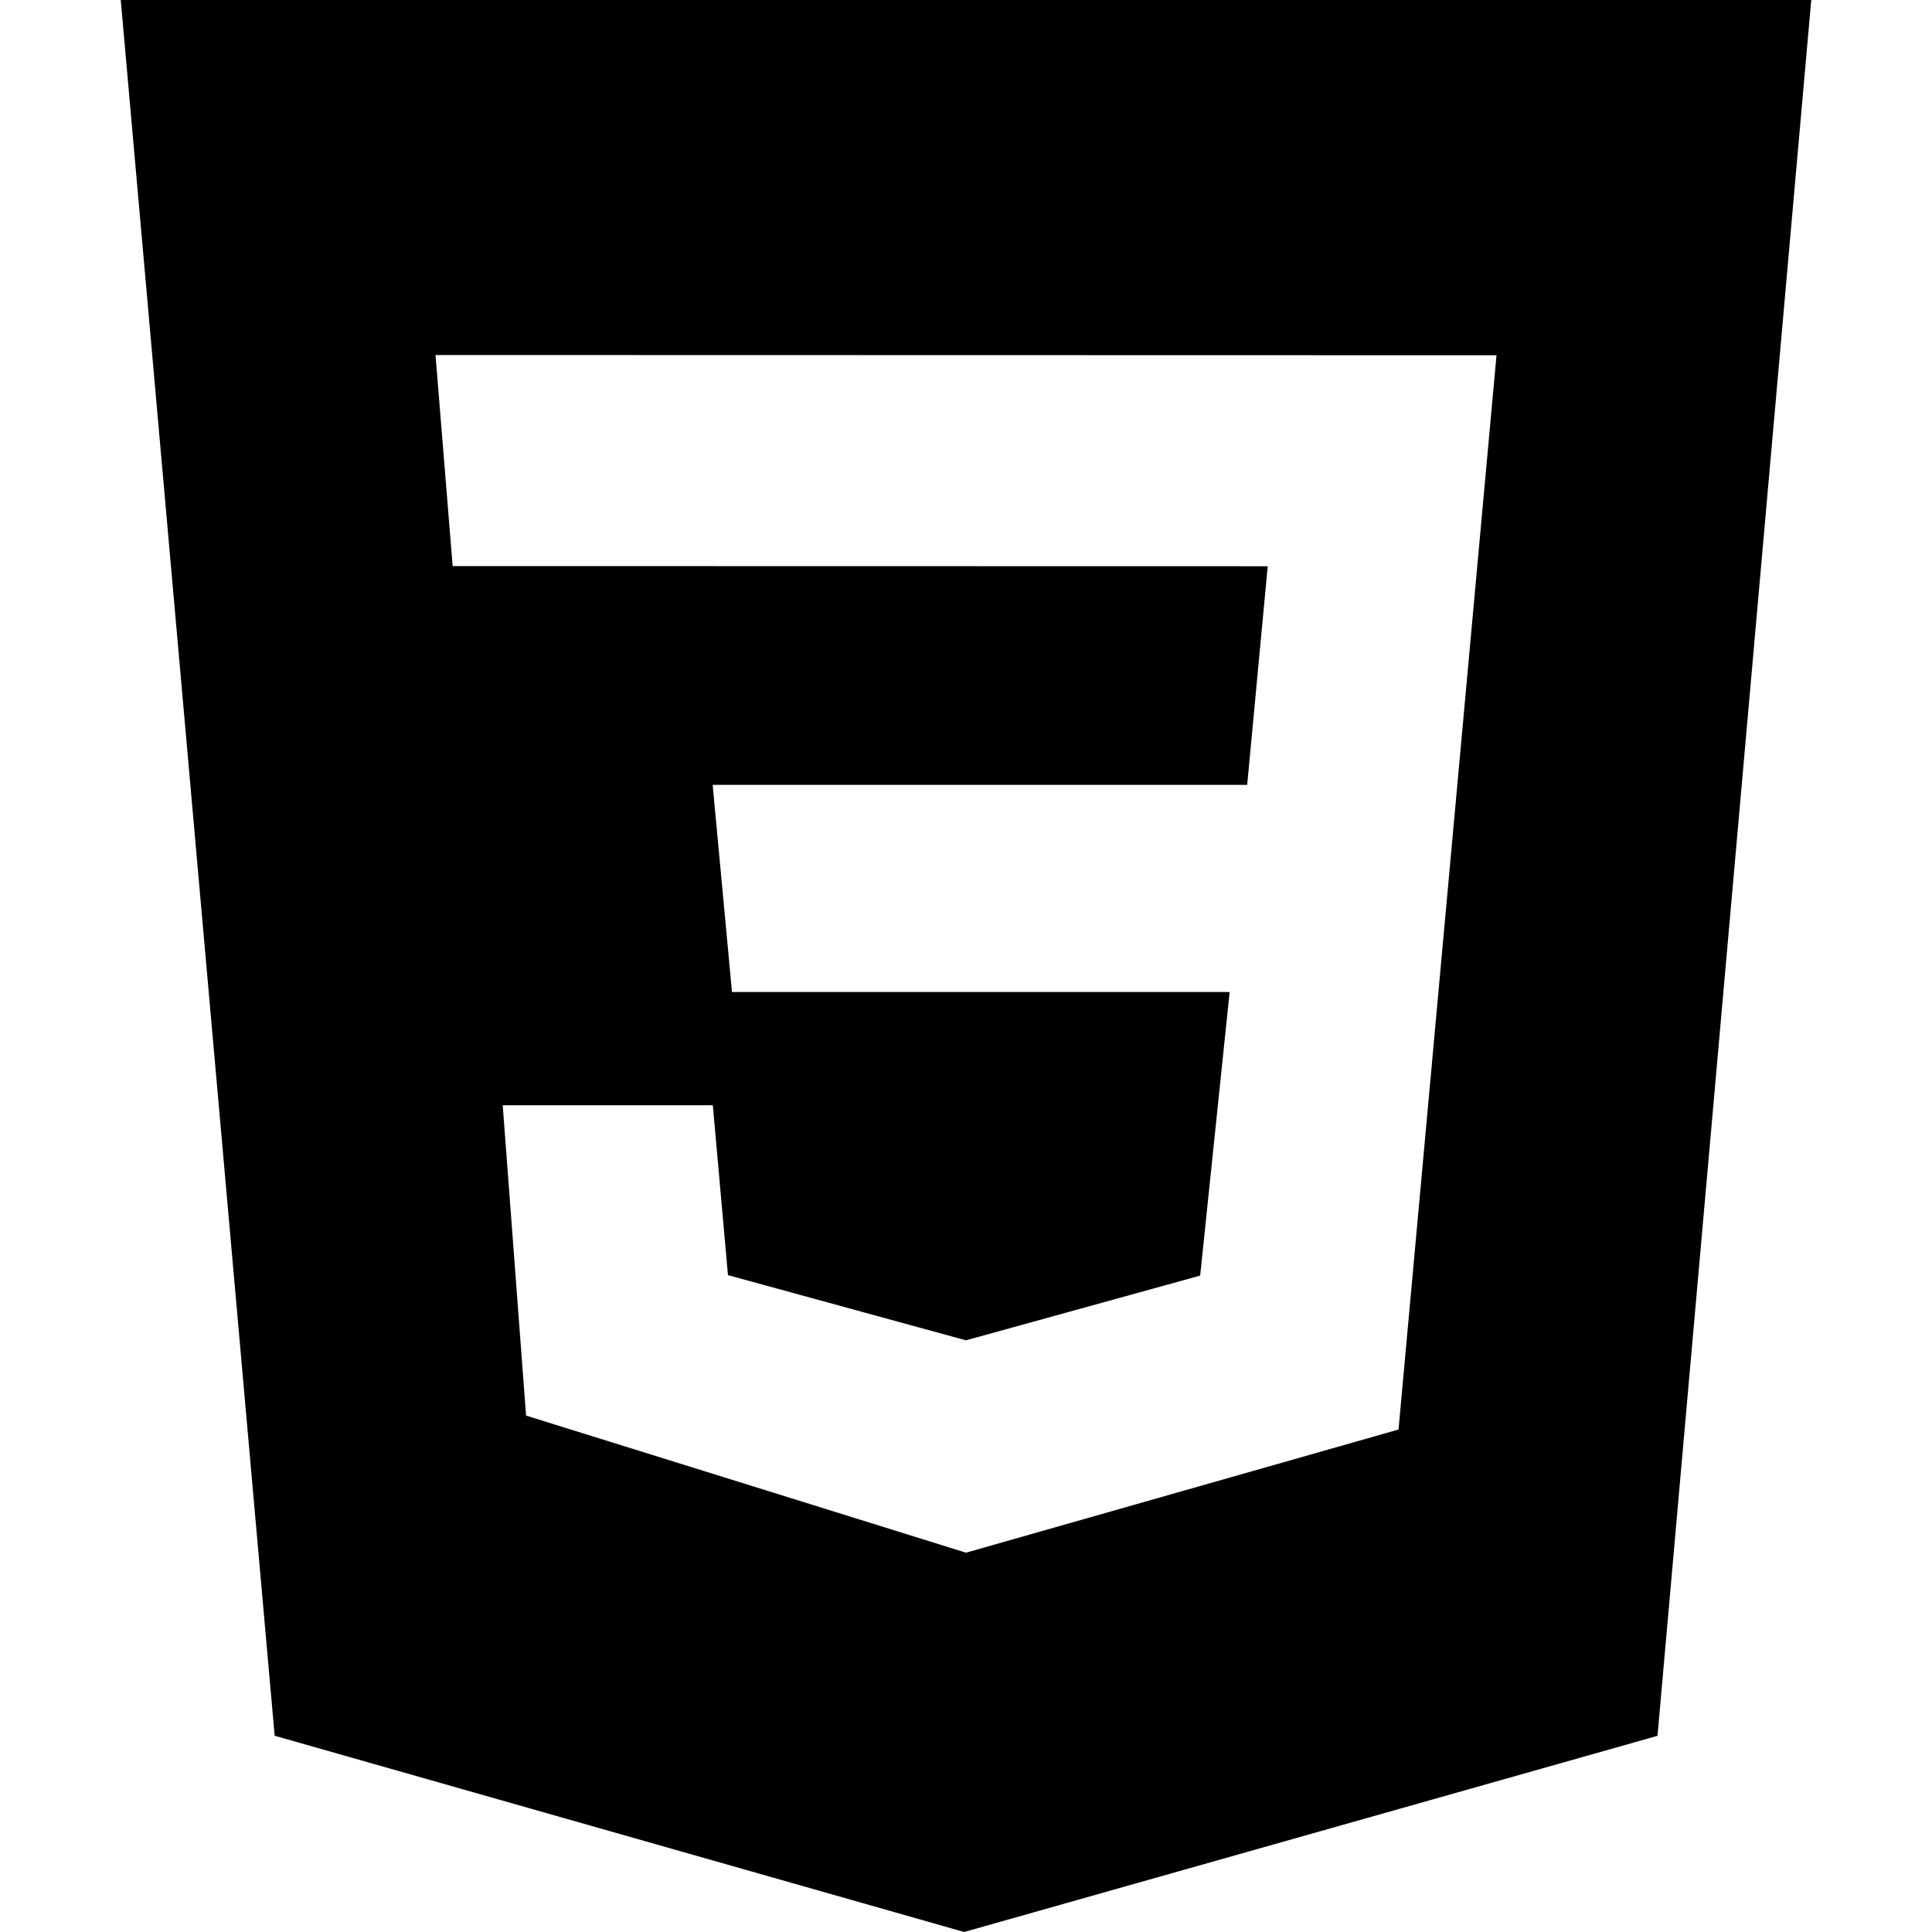
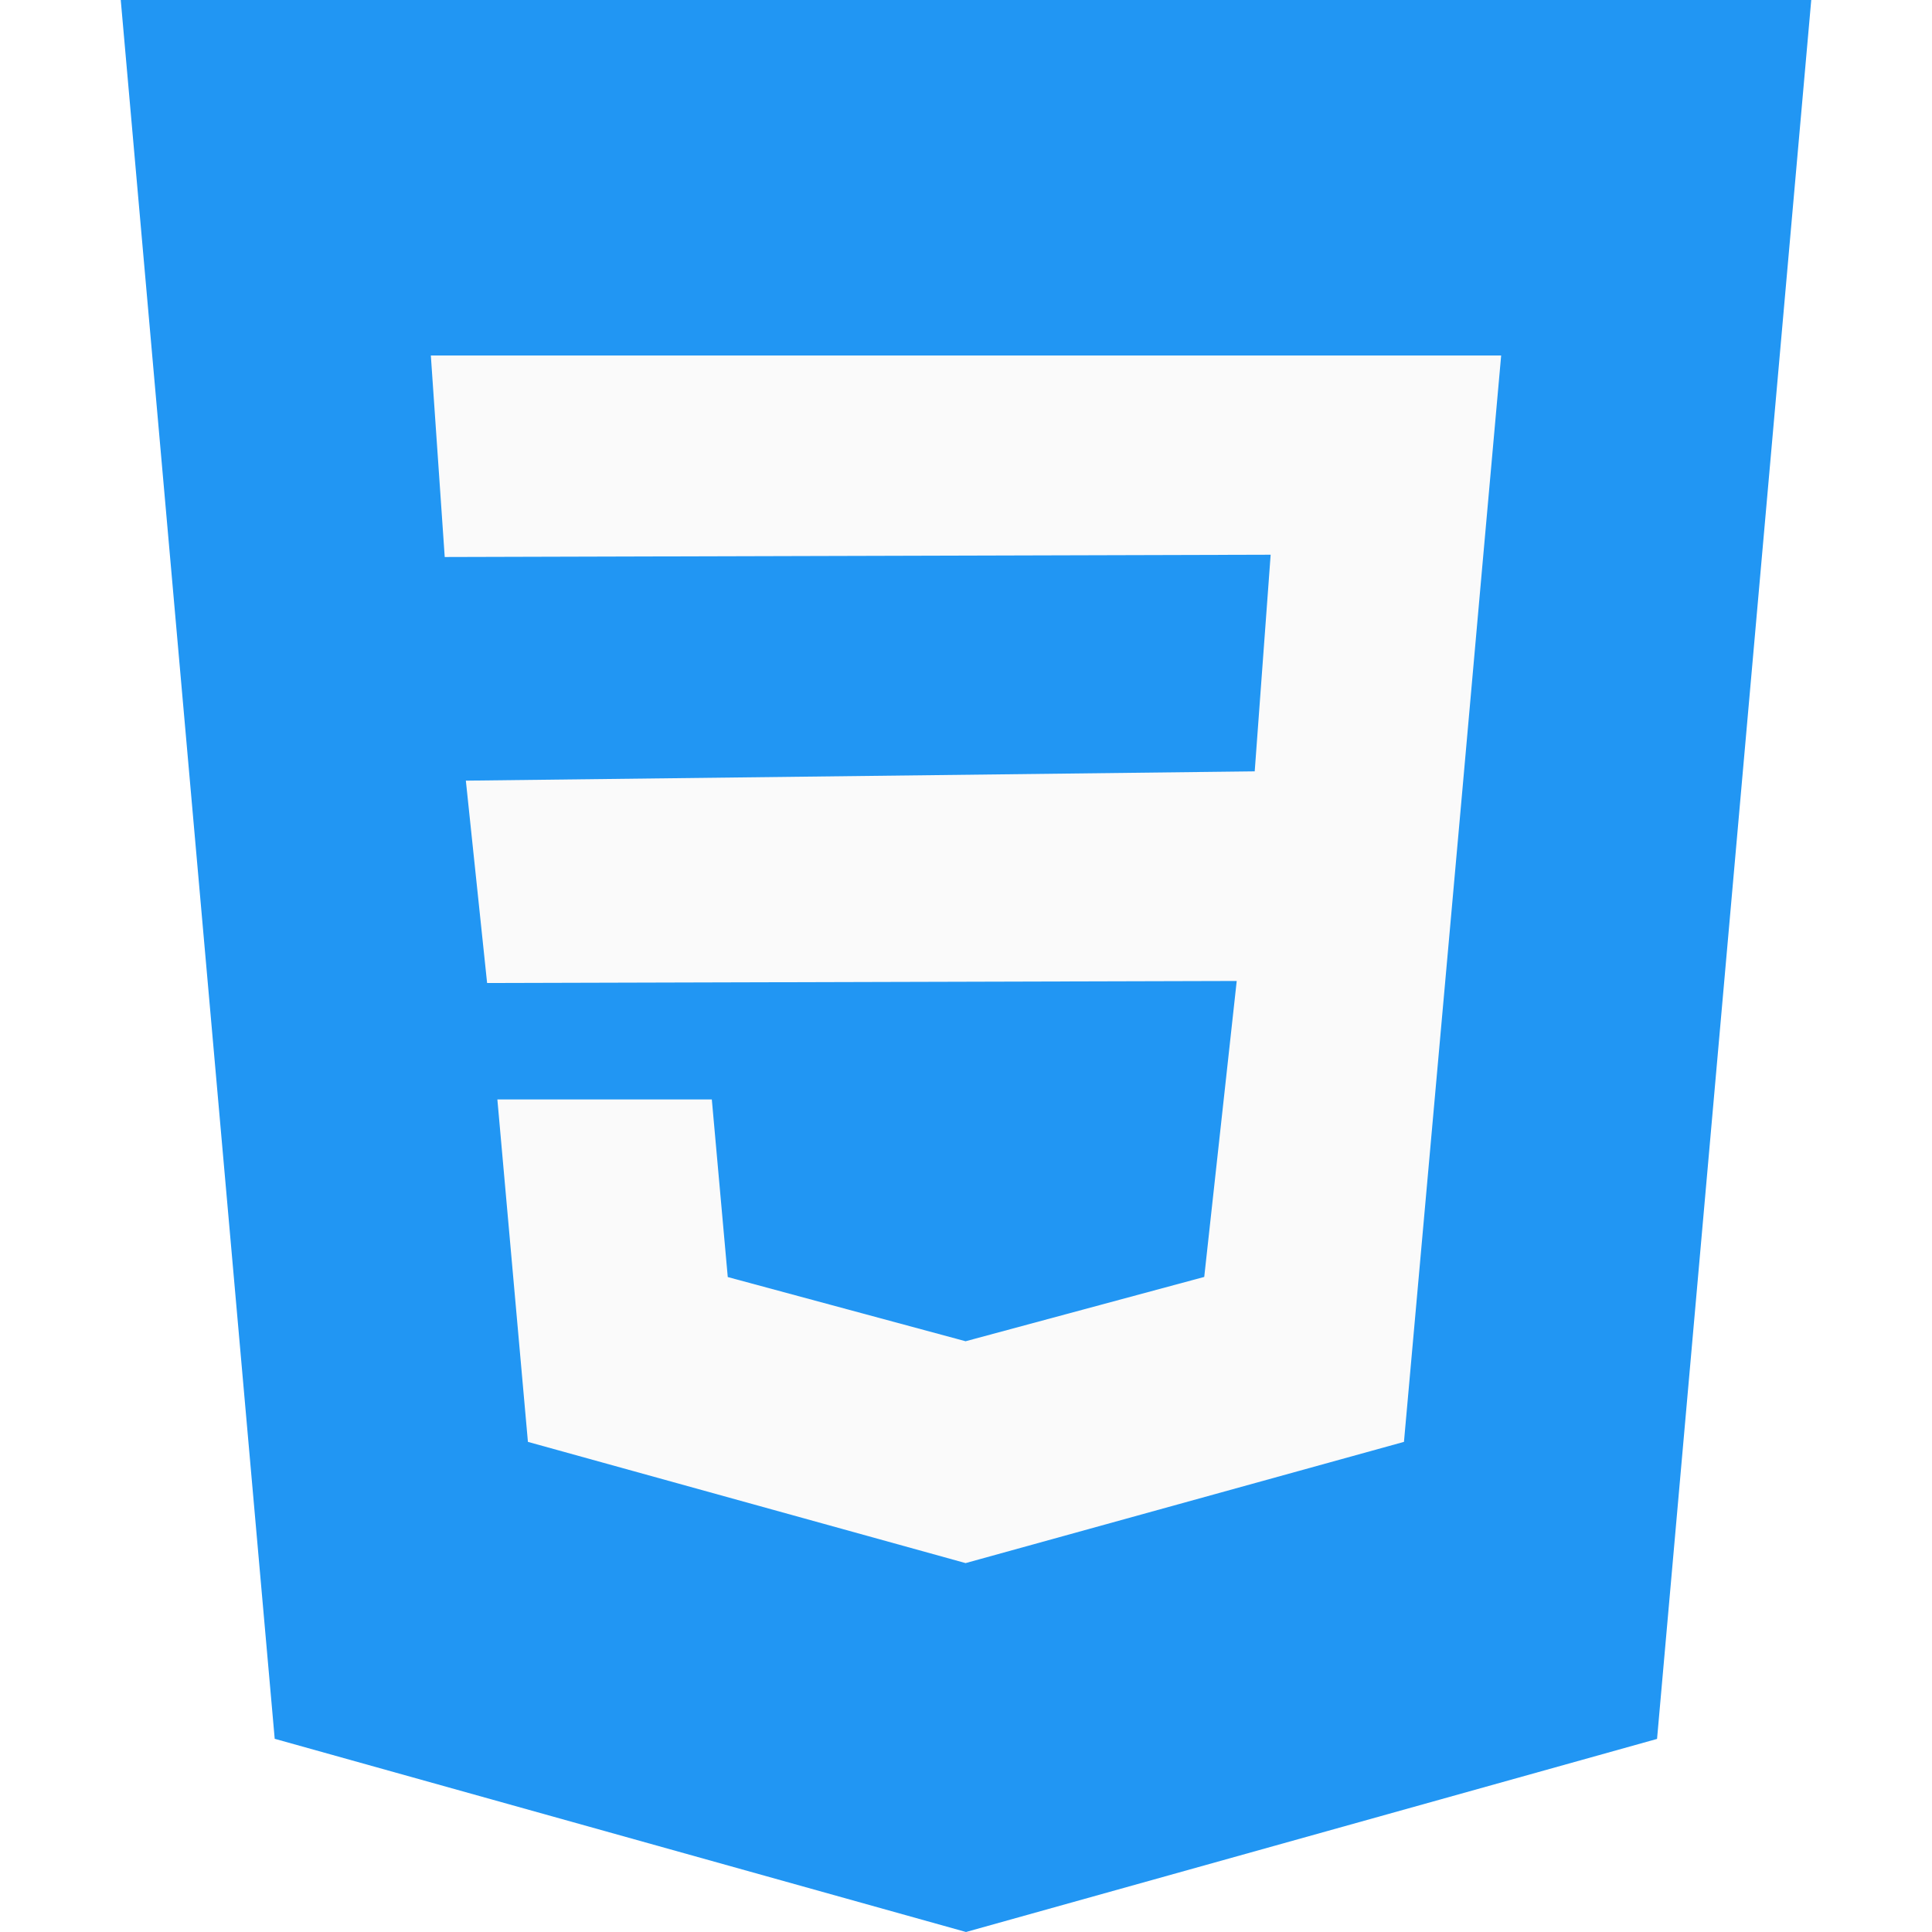
- <svg xmlns="http://www.w3.org/2000/svg" role="img" viewBox="0 0 24 24">
-   <path d="M1.5 0h21l-1.91 21.563L11.977 24l-8.565-2.438L1.5 0zm17.09 4.413L5.41 4.41l.213 2.622 10.125.002-.255 2.716h-6.64l.24 2.573h6.182l-.366 3.523-2.91.804-2.956-.81-.188-2.11h-2.61l.29 3.855L12 19.288l5.373-1.53L18.59 4.414z" />
+ <svg xmlns="http://www.w3.org/2000/svg" version="1.1" id="Capa_1" x="0px" y="0px" viewBox="0 0 512 512" style="enable-background:new 0 0 512 512;" xml:space="preserve">
+   <polygon style="fill:#2196F3;" points="32,0 72.8,460.8 256,512 439.136,460.832 480,0 " />
+   <polygon style="fill:#FAFAFA;" points="392.768,150.688 387.616,208.576 372.064,382.112 256,414.208 255.904,414.24   139.904,382.112 131.808,291.36 188.64,291.36 192.864,338.432 255.936,355.456 255.968,355.424 319.136,338.4 327.744,259.968   129.088,260.512 123.456,206.88 332.512,204.416 336.736,147.008 117.856,147.616 114.176,94.208 256,94.208 397.824,94.208 " />
+   <g>
+ </g>
+   <g>
+ </g>
+   <g>
+ </g>
+   <g>
+ </g>
+   <g>
+ </g>
+   <g>
+ </g>
+   <g>
+ </g>
+   <g>
+ </g>
+   <g>
+ </g>
+   <g>
+ </g>
+   <g>
+ </g>
+   <g>
+ </g>
+   <g>
+ </g>
+   <g>
+ </g>
+   <g>
+ </g>
</svg>
